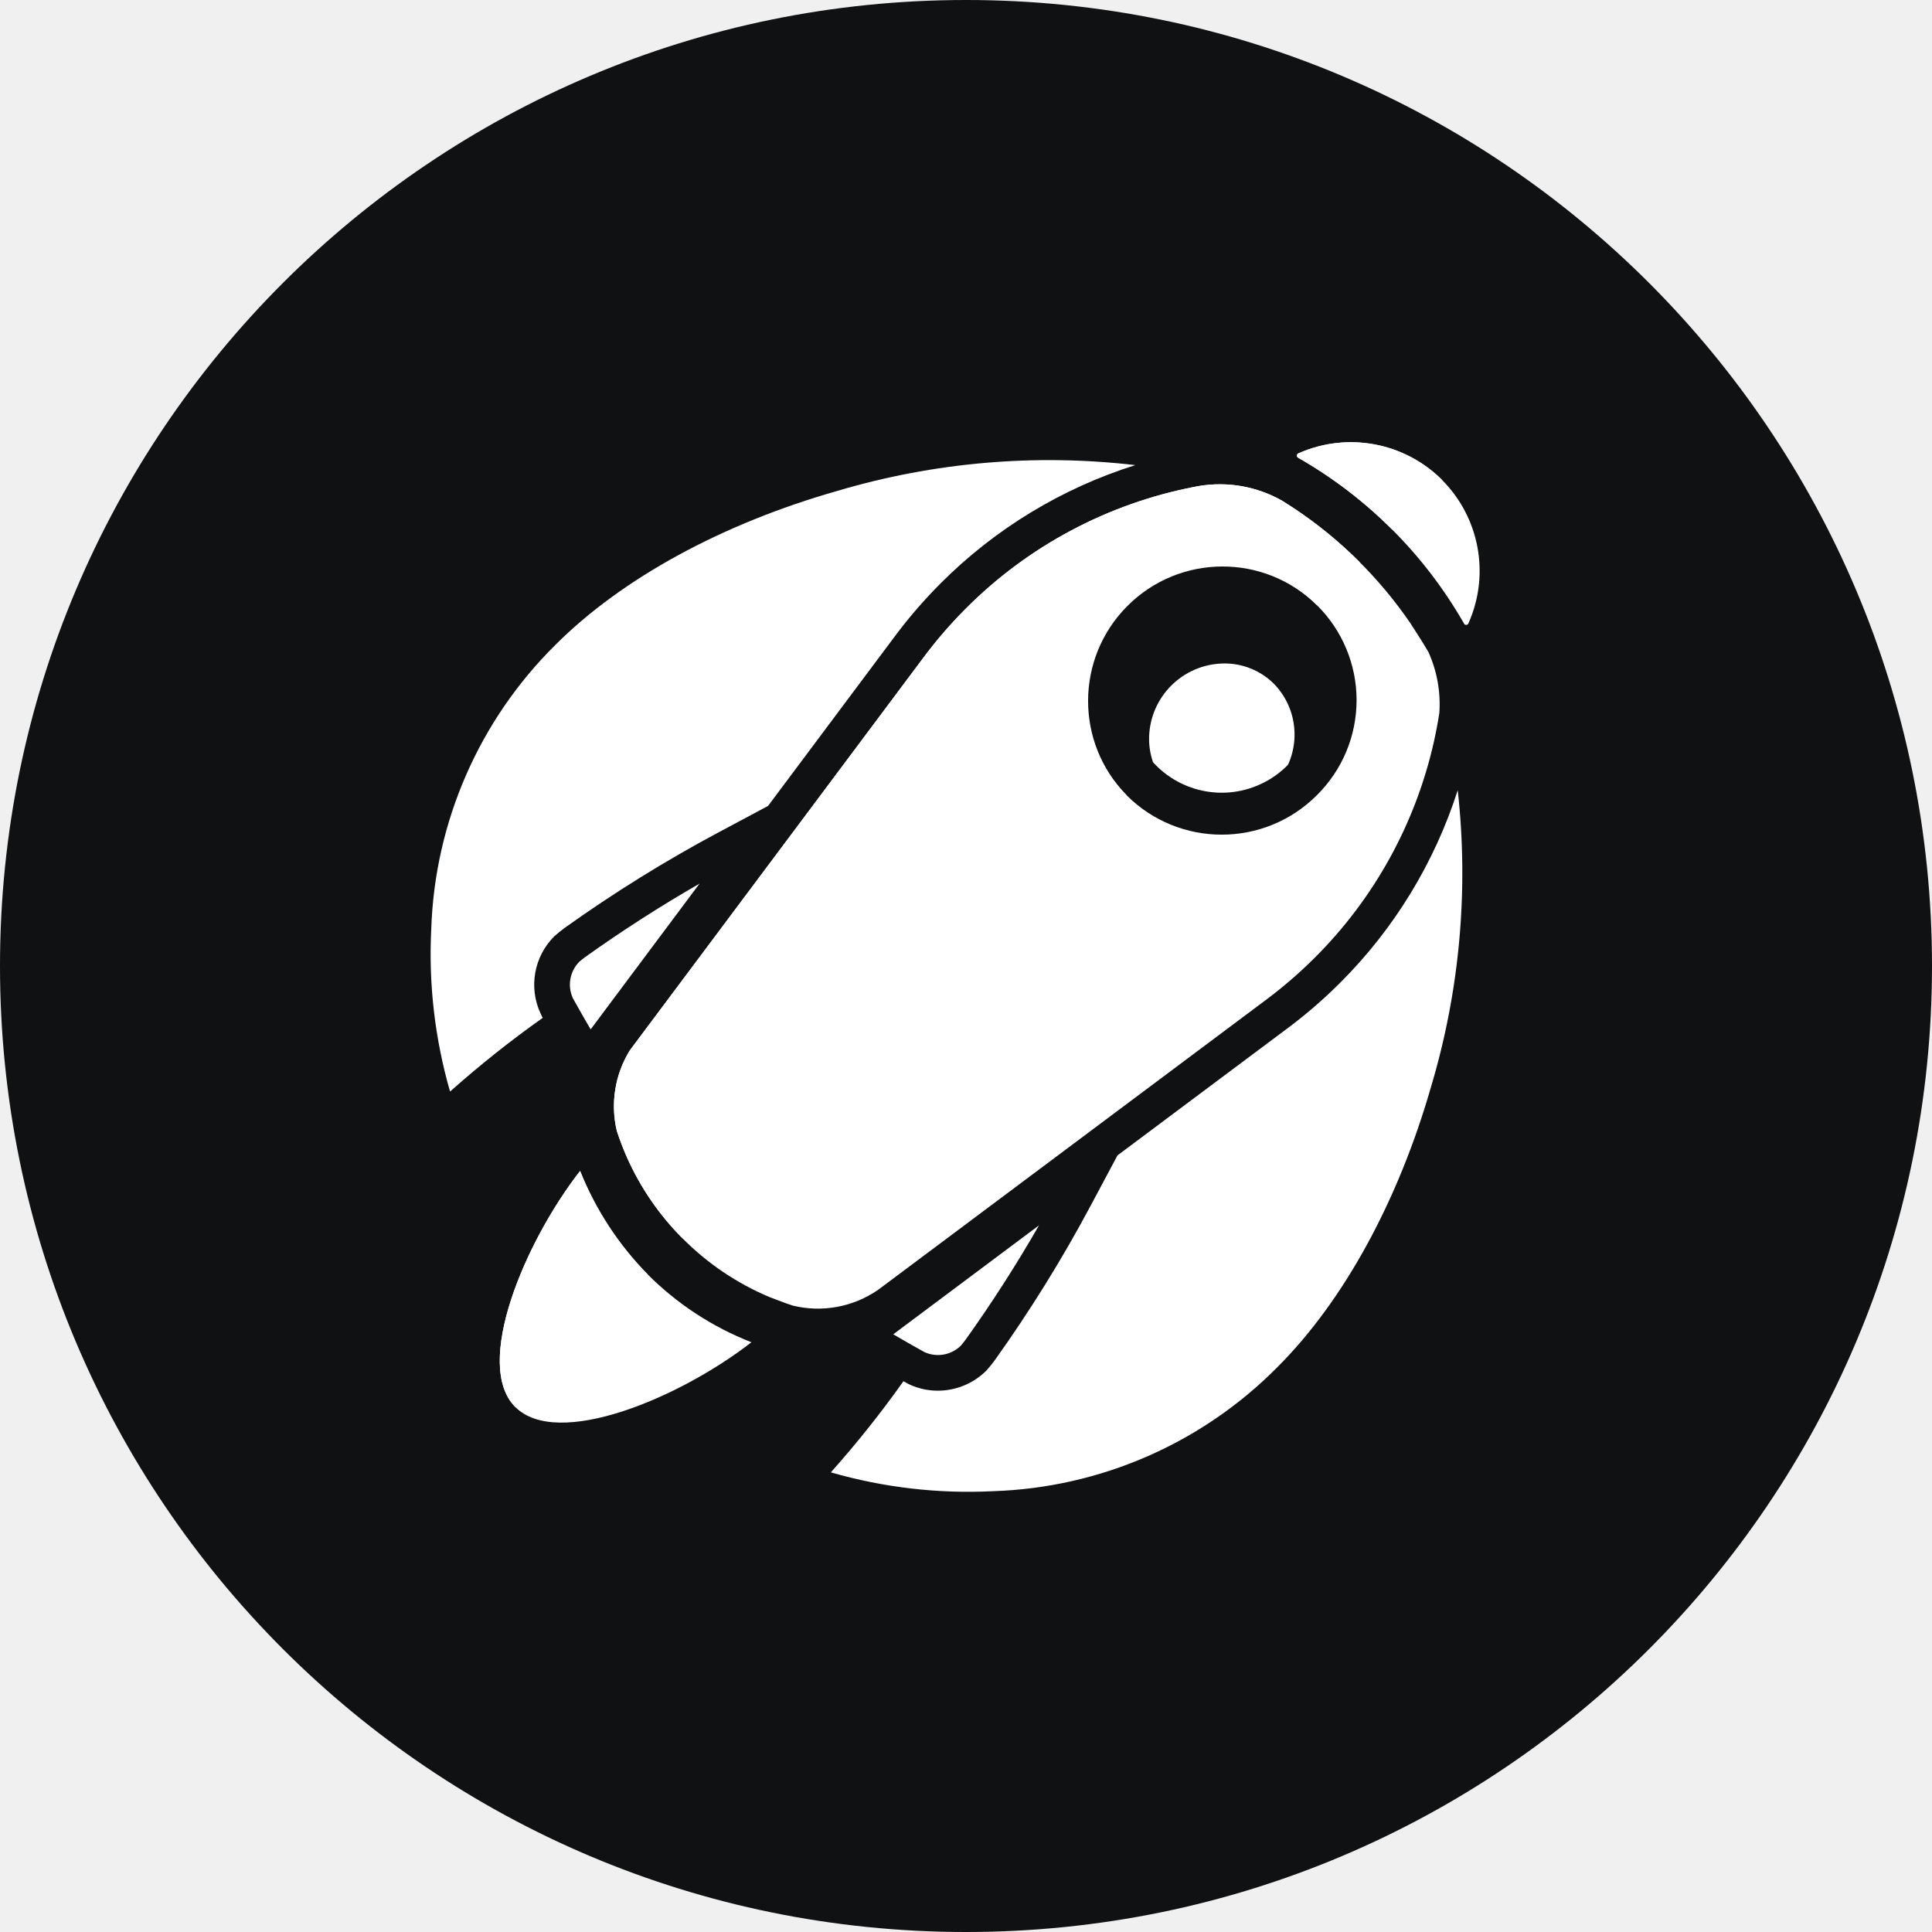
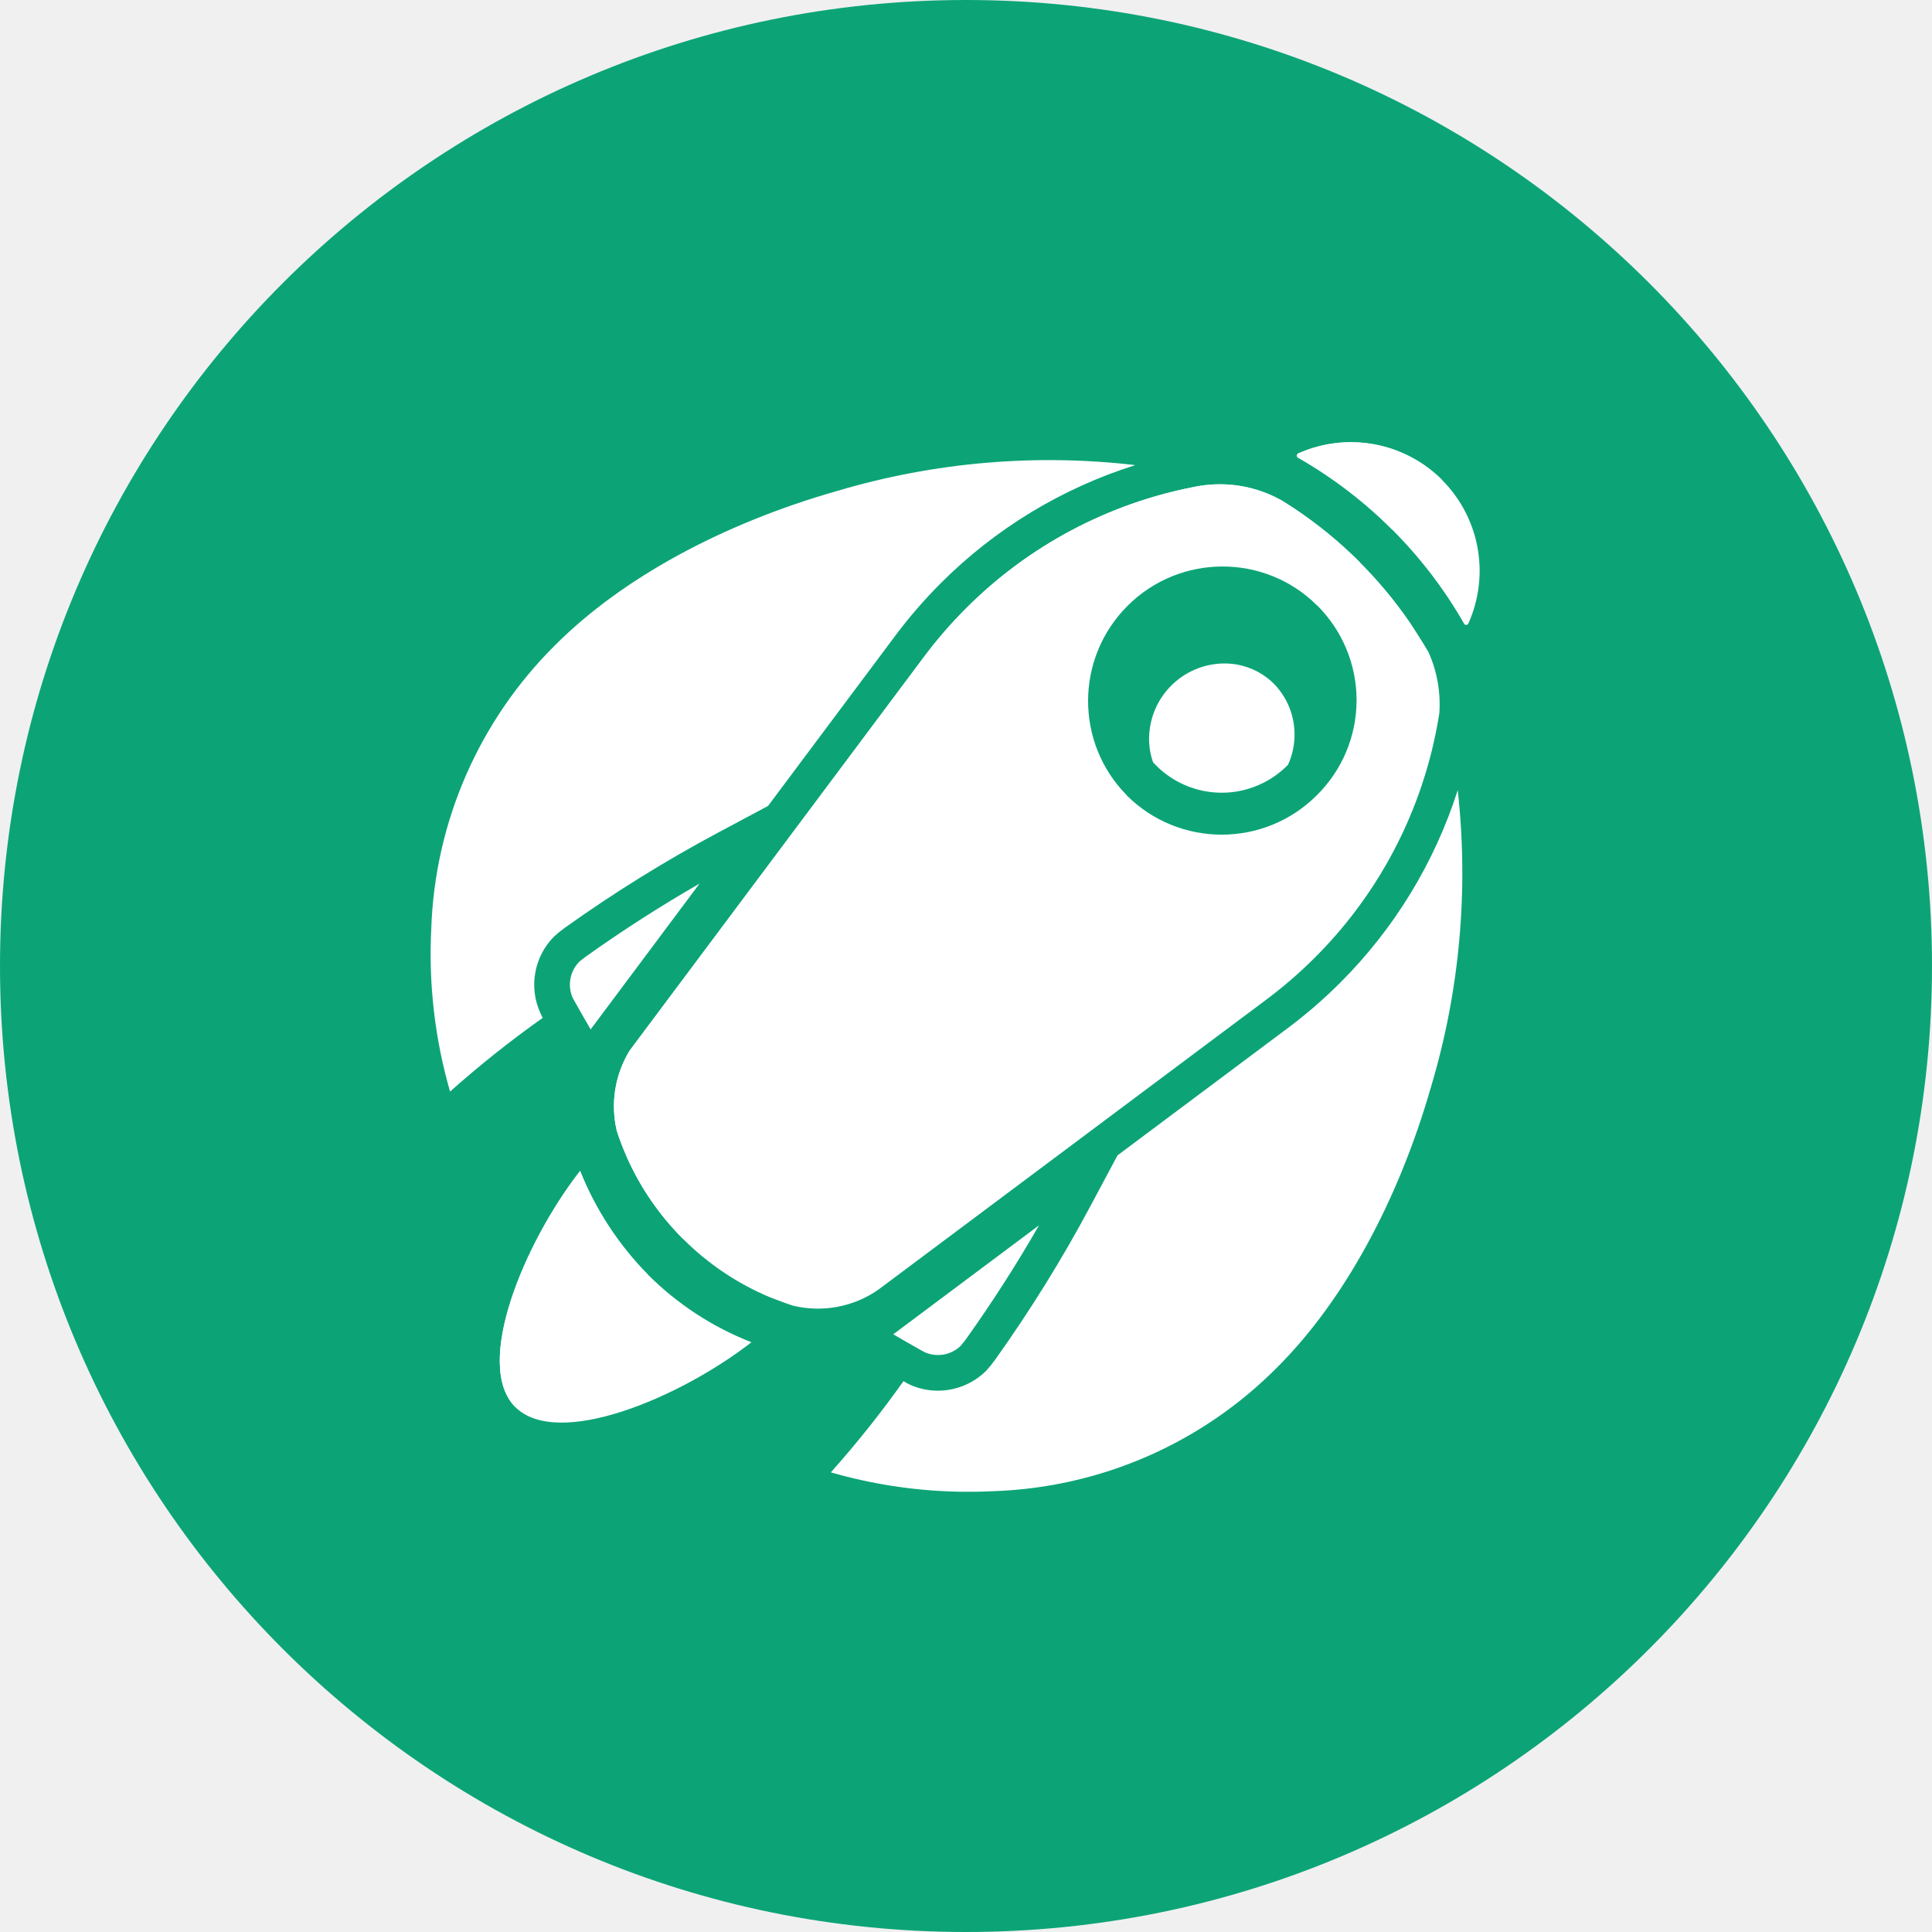
<svg xmlns="http://www.w3.org/2000/svg" width="166" height="166" viewBox="0 0 166 166">
  <defs>
    <style>
      .cls-1 {
        fill: none;
      }

      .cls-2 {
        fill: #fff;
      }

      .cls-3 {
-         fill: #101112;
+         fill: #0ca477;
      }

      .cls-4 {
        fill: #fff;
      }

      .cls-5 {
        clip-path: url(#clip-path);
      }
    </style>
    <clipPath id="clip-path">
      <path id="路径_606" data-name="路径 606" class="cls-1" d="M452.748,229.278a7.955,7.955,0,1,0,5.625-2.33,7.9,7.9,0,0,0-5.625,2.33" transform="translate(-450.418 -226.948)" />
    </clipPath>
  </defs>
  <g id="组_751" data-name="组 751" transform="translate(-3650 -6010)">
-     <rect id="矩形_336" data-name="矩形 336" width="166" height="166" rx="83" transform="translate(3650 6010)" fill="#101112" />
+     <rect id="矩形_336" data-name="矩形 336" width="166" height="166" rx="83" transform="translate(3650 6010)" fill="#0ca477" />
    <g id="组_749" data-name="组 749" transform="translate(3241.929 5969.923)">
      <g id="组_286" data-name="组 286" transform="translate(445.071 78.077)">
        <path id="路径_594" data-name="路径 594" class="cls-2" d="M191.913,479.837c-3.629-3.629.772-14.127,5.567-20.288A25.919,25.919,0,0,0,212.2,474.27c-6.161,4.794-16.659,9.2-20.288,5.567" transform="translate(-184.636 -396.942)" />
        <path id="路径_595" data-name="路径 595" class="cls-3" d="M452.748,240.527a7.954,7.954,0,1,1,5.625,2.33,7.9,7.9,0,0,1-5.625-2.33" transform="translate(-390.402 -212.747)" />
        <path id="路径_596" data-name="路径 596" class="cls-2" d="M534.076,174.323c-.015-.027-.03-.053-.046-.079a38.381,38.381,0,0,0-14.183-14.181l-.072-.042-.018-.017a.209.209,0,0,1,0-.3.247.247,0,0,1,.053-.04l.012,0,.031-.014a11.057,11.057,0,0,1,14.6,14.572l-.034.076a.223.223,0,0,1-.033.043.211.211,0,0,1-.3,0l-.017-.018" transform="translate(-445.263 -158.709)" />
        <path id="路径_597" data-name="路径 597" class="cls-2" d="M243.649,240.886a23.188,23.188,0,0,1-4.81-6.985l-.014-.033a23.335,23.335,0,0,1-.862-2.251,9.141,9.141,0,0,1,1.111-6.916l25.211-33.723a38.625,38.625,0,0,1,3.674-4.253,37.886,37.886,0,0,1,19.649-10.451c.126-.025.245-.047.358-.067a10.851,10.851,0,0,1,7.17,1.266c.312.194.958.612.958.612a36.892,36.892,0,0,1,10.052,9.907s1.076,1.648,1.555,2.484a10.9,10.9,0,0,1,.931,5.255c-.134.846-.293,1.677-.472,2.471l-.012.055a37.933,37.933,0,0,1-10.2,18.457,38.624,38.624,0,0,1-4.248,3.67l-33.28,24.88a9.091,9.091,0,0,1-7.356,1.356c-.635-.2-1.9-.7-2.025-.746a23.177,23.177,0,0,1-7.388-4.985m54.456-54.456a11.556,11.556,0,1,0,0,16.342,11.48,11.48,0,0,0,0-16.342" transform="translate(-221.964 -172.445)" />
        <path id="路径_598" data-name="路径 598" class="cls-2" d="M365.555,482c-1.93,3.364-4.038,6.649-6.289,9.8-.072.1-.357.464-.424.536a2.8,2.8,0,0,1-3.109.564l-.014-.006-.228-.126-.158-.088c-.766-.428-1.538-.869-2.3-1.318Z" transform="translate(-313.283 -414.717)" />
        <path id="路径_599" data-name="路径 599" class="cls-4" d="M221.3,353.457c-.45-.769-.892-1.541-1.319-2.306l-.089-.162c-.057-.1-.1-.176-.128-.23a2.8,2.8,0,0,1,.568-3.121c.065-.06.427-.345.525-.414,3.155-2.253,6.441-4.361,9.8-6.292Z" transform="translate(-207.551 -303.011)" />
        <path id="路径_600" data-name="路径 600" class="cls-2" d="M327.276,360.958a90.68,90.68,0,0,0,6.237-7.83l.076.043c.109.061.2.114.3.166l.08.041.074.035a5.789,5.789,0,0,0,2.43.529,5.907,5.907,0,0,0,4.15-1.712,10.688,10.688,0,0,0,.746-.919,120.551,120.551,0,0,0,8.219-13.247l2.316-4.34,14.379-10.749.166-.123a41.62,41.62,0,0,0,4.588-3.963,41.037,41.037,0,0,0,10.1-16.543,64.2,64.2,0,0,1-2.279,25.439c-2.831,9.874-7.519,18.439-13.2,24.119a36,36,0,0,1-24.4,10.671,42.675,42.675,0,0,1-13.981-1.615" transform="translate(-292.887 -272.452)" />
        <path id="路径_601" data-name="路径 601" class="cls-4" d="M163.7,220.2a42.681,42.681,0,0,1-1.615-13.981,36,36,0,0,1,10.671-24.4c5.709-5.709,14.322-10.41,24.253-13.236a63.959,63.959,0,0,1,25.569-2.206,41.027,41.027,0,0,0-16.718,10.149,41.691,41.691,0,0,0-3.964,4.589l-10.875,14.547-4.211,2.248a120.41,120.41,0,0,0-13.242,8.215,10.453,10.453,0,0,0-.925.751,5.872,5.872,0,0,0-1.174,6.6l.155.334.049.052a91.51,91.51,0,0,0-7.972,6.34" transform="translate(-162.031 -164.414)" />
        <path id="路径_602" data-name="路径 602" class="cls-4" d="M191.913,479.837c-3.629-3.629.772-14.127,5.567-20.288a27.261,27.261,0,0,0,5.817,8.9c-1.613,1.56-9.091,9.091-11.384,11.384" transform="translate(-184.636 -396.942)" />
        <path id="路径_603" data-name="路径 603" class="cls-4" d="M527.885,166.213a38.186,38.186,0,0,0-8.037-6.15l-.073-.041-.018-.017a.209.209,0,0,1,0-.3.236.236,0,0,1,.053-.04l.012,0,.031-.014a11.116,11.116,0,0,1,12.307,2.285c-.981.973-3.331,3.331-4.276,4.276" transform="translate(-445.263 -158.709)" />
        <path id="路径_604" data-name="路径 604" class="cls-4" d="M243.649,240.886h0a23.188,23.188,0,0,1-4.81-6.985l-.014-.033a23.335,23.335,0,0,1-.862-2.251,9.141,9.141,0,0,1,1.111-6.916l25.211-33.723a38.625,38.625,0,0,1,3.674-4.253,37.886,37.886,0,0,1,19.649-10.451c.126-.025.245-.047.358-.067a10.851,10.851,0,0,1,7.17,1.266c.312.194.958.612.958.612a36.857,36.857,0,0,1,5.7,4.66l-3.686,3.686a11.556,11.556,0,0,0-16.342,16.342Z" transform="translate(-221.964 -172.445)" />
        <g id="组_212" data-name="组 212" class="cls-5" transform="translate(60.016 14.201)">
          <path id="路径_605" data-name="路径 605" class="cls-2" d="M460.419,260.779a6.015,6.015,0,0,1-1.76-4.39,6.5,6.5,0,0,1,6.351-6.351,6.015,6.015,0,0,1,4.39,1.76,6.26,6.26,0,0,1-.142,8.84,6.417,6.417,0,0,1-4.449,1.9,6.014,6.014,0,0,1-4.39-1.76" transform="translate(-456.943 -245.232)" />
        </g>
      </g>
    </g>
  </g>
</svg>
